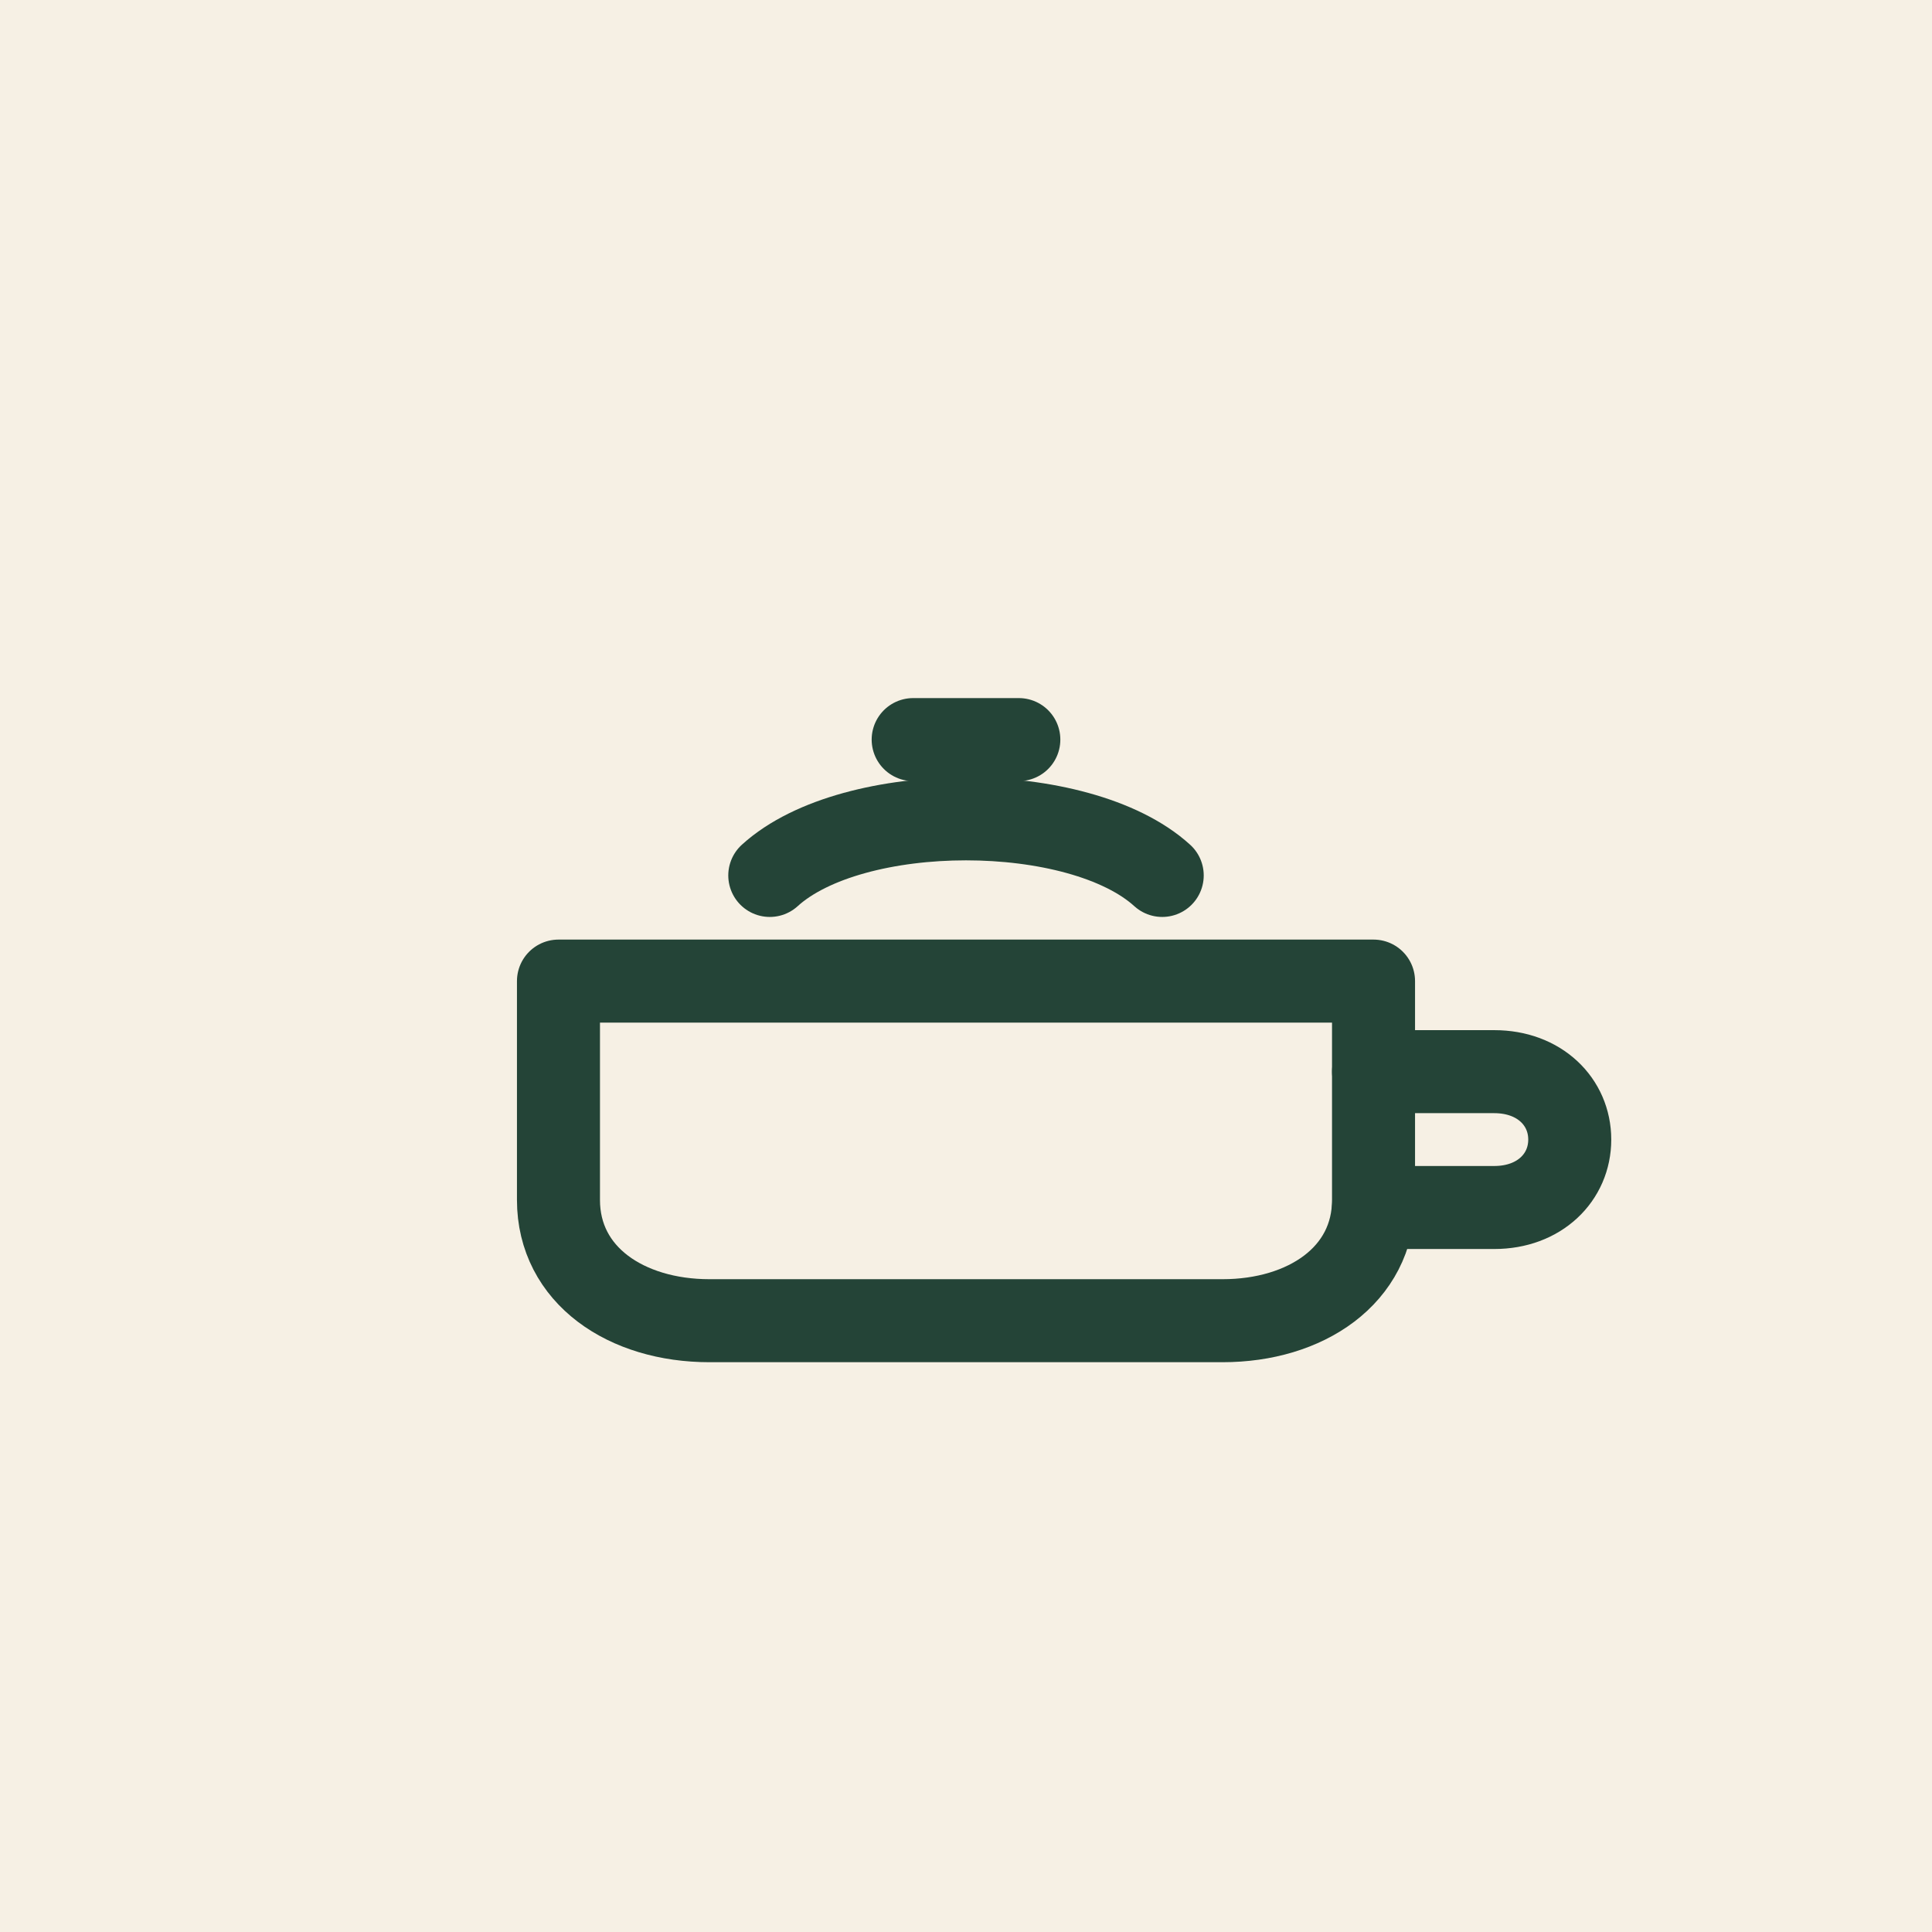
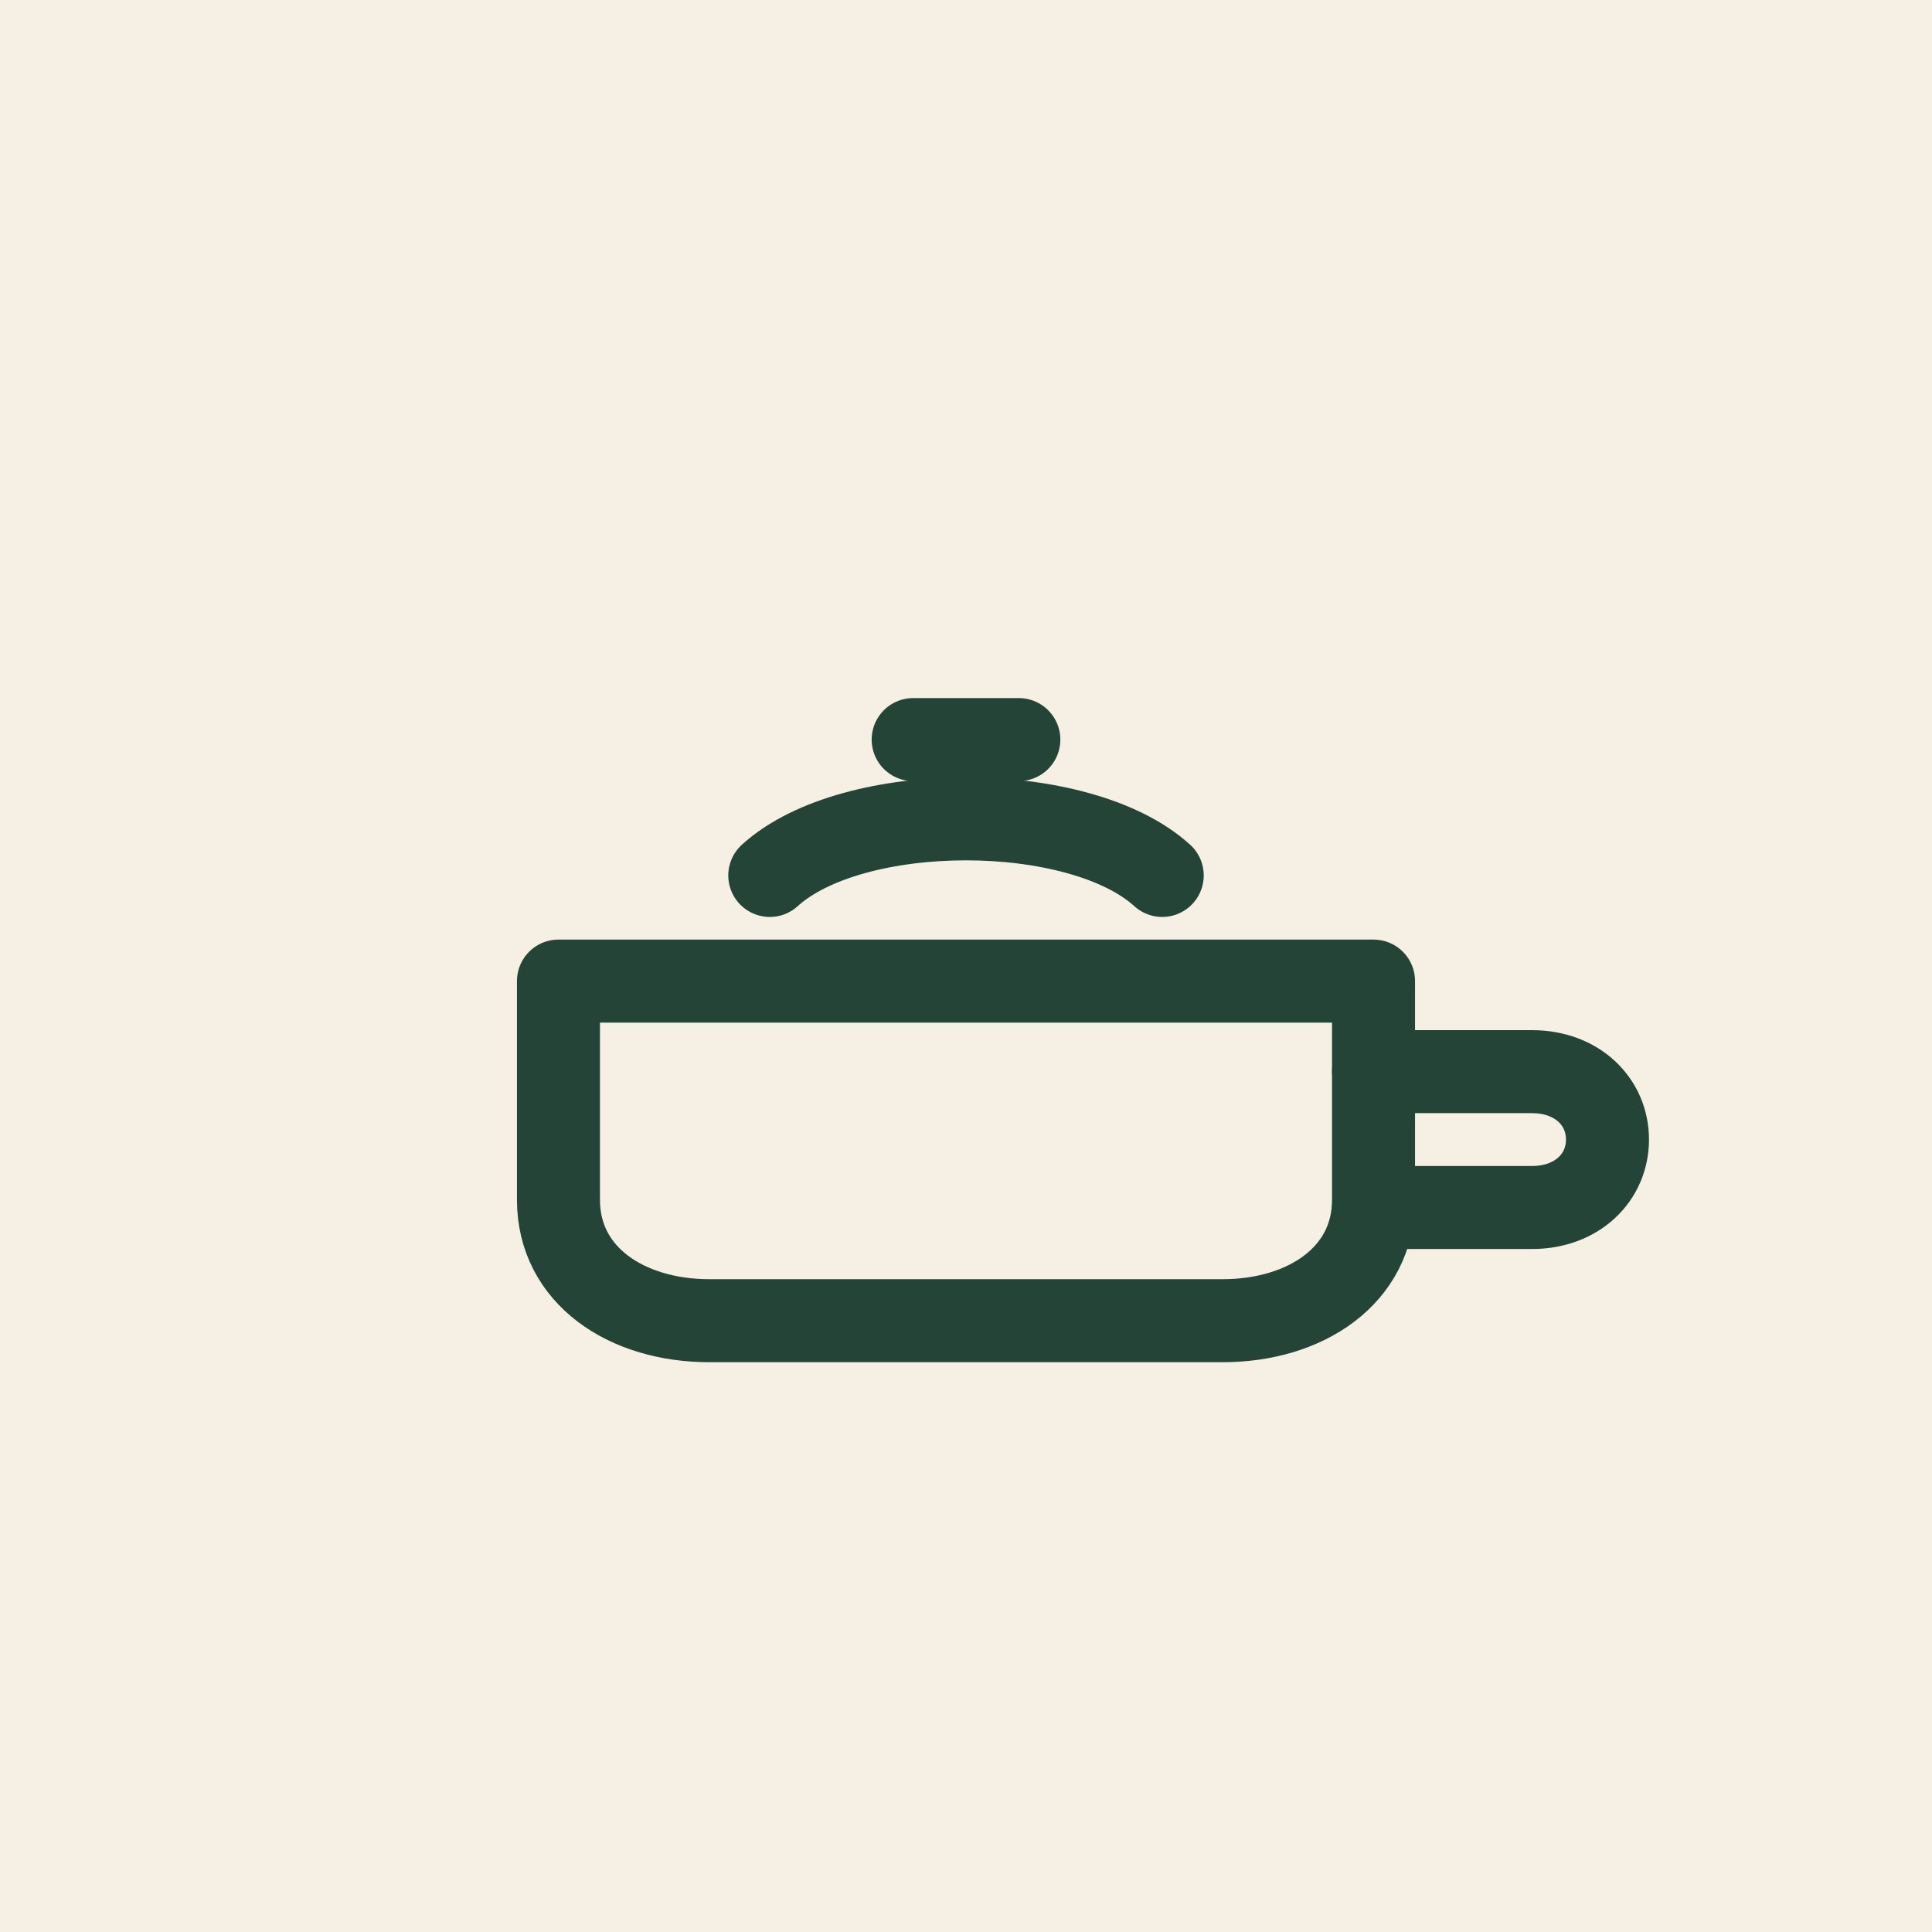
<svg xmlns="http://www.w3.org/2000/svg" width="512" height="512" viewBox="0 0 512 512" role="img" aria-labelledby="title desc">
  <rect width="512" height="512" fill="#F6F0E4" />
  <g fill="none" stroke="#244437" stroke-width="22" stroke-linecap="round" stroke-linejoin="round">
    <path d="M148 260H364V318C364 338 346 350 324 350H188C166 350 148 338 148 318V260" />
    <path d="M204 232C226 212 286 212 308 232" />
    <path d="M242 196H270" />
-     <path d="M364 284H396C408 284 416 292 416 302C416 312 408 320 396 320H364" />
+     <path d="M364 284H406C418 284 426 292 426 302C426 312 418 320 406 320H364" />
  </g>
</svg>
